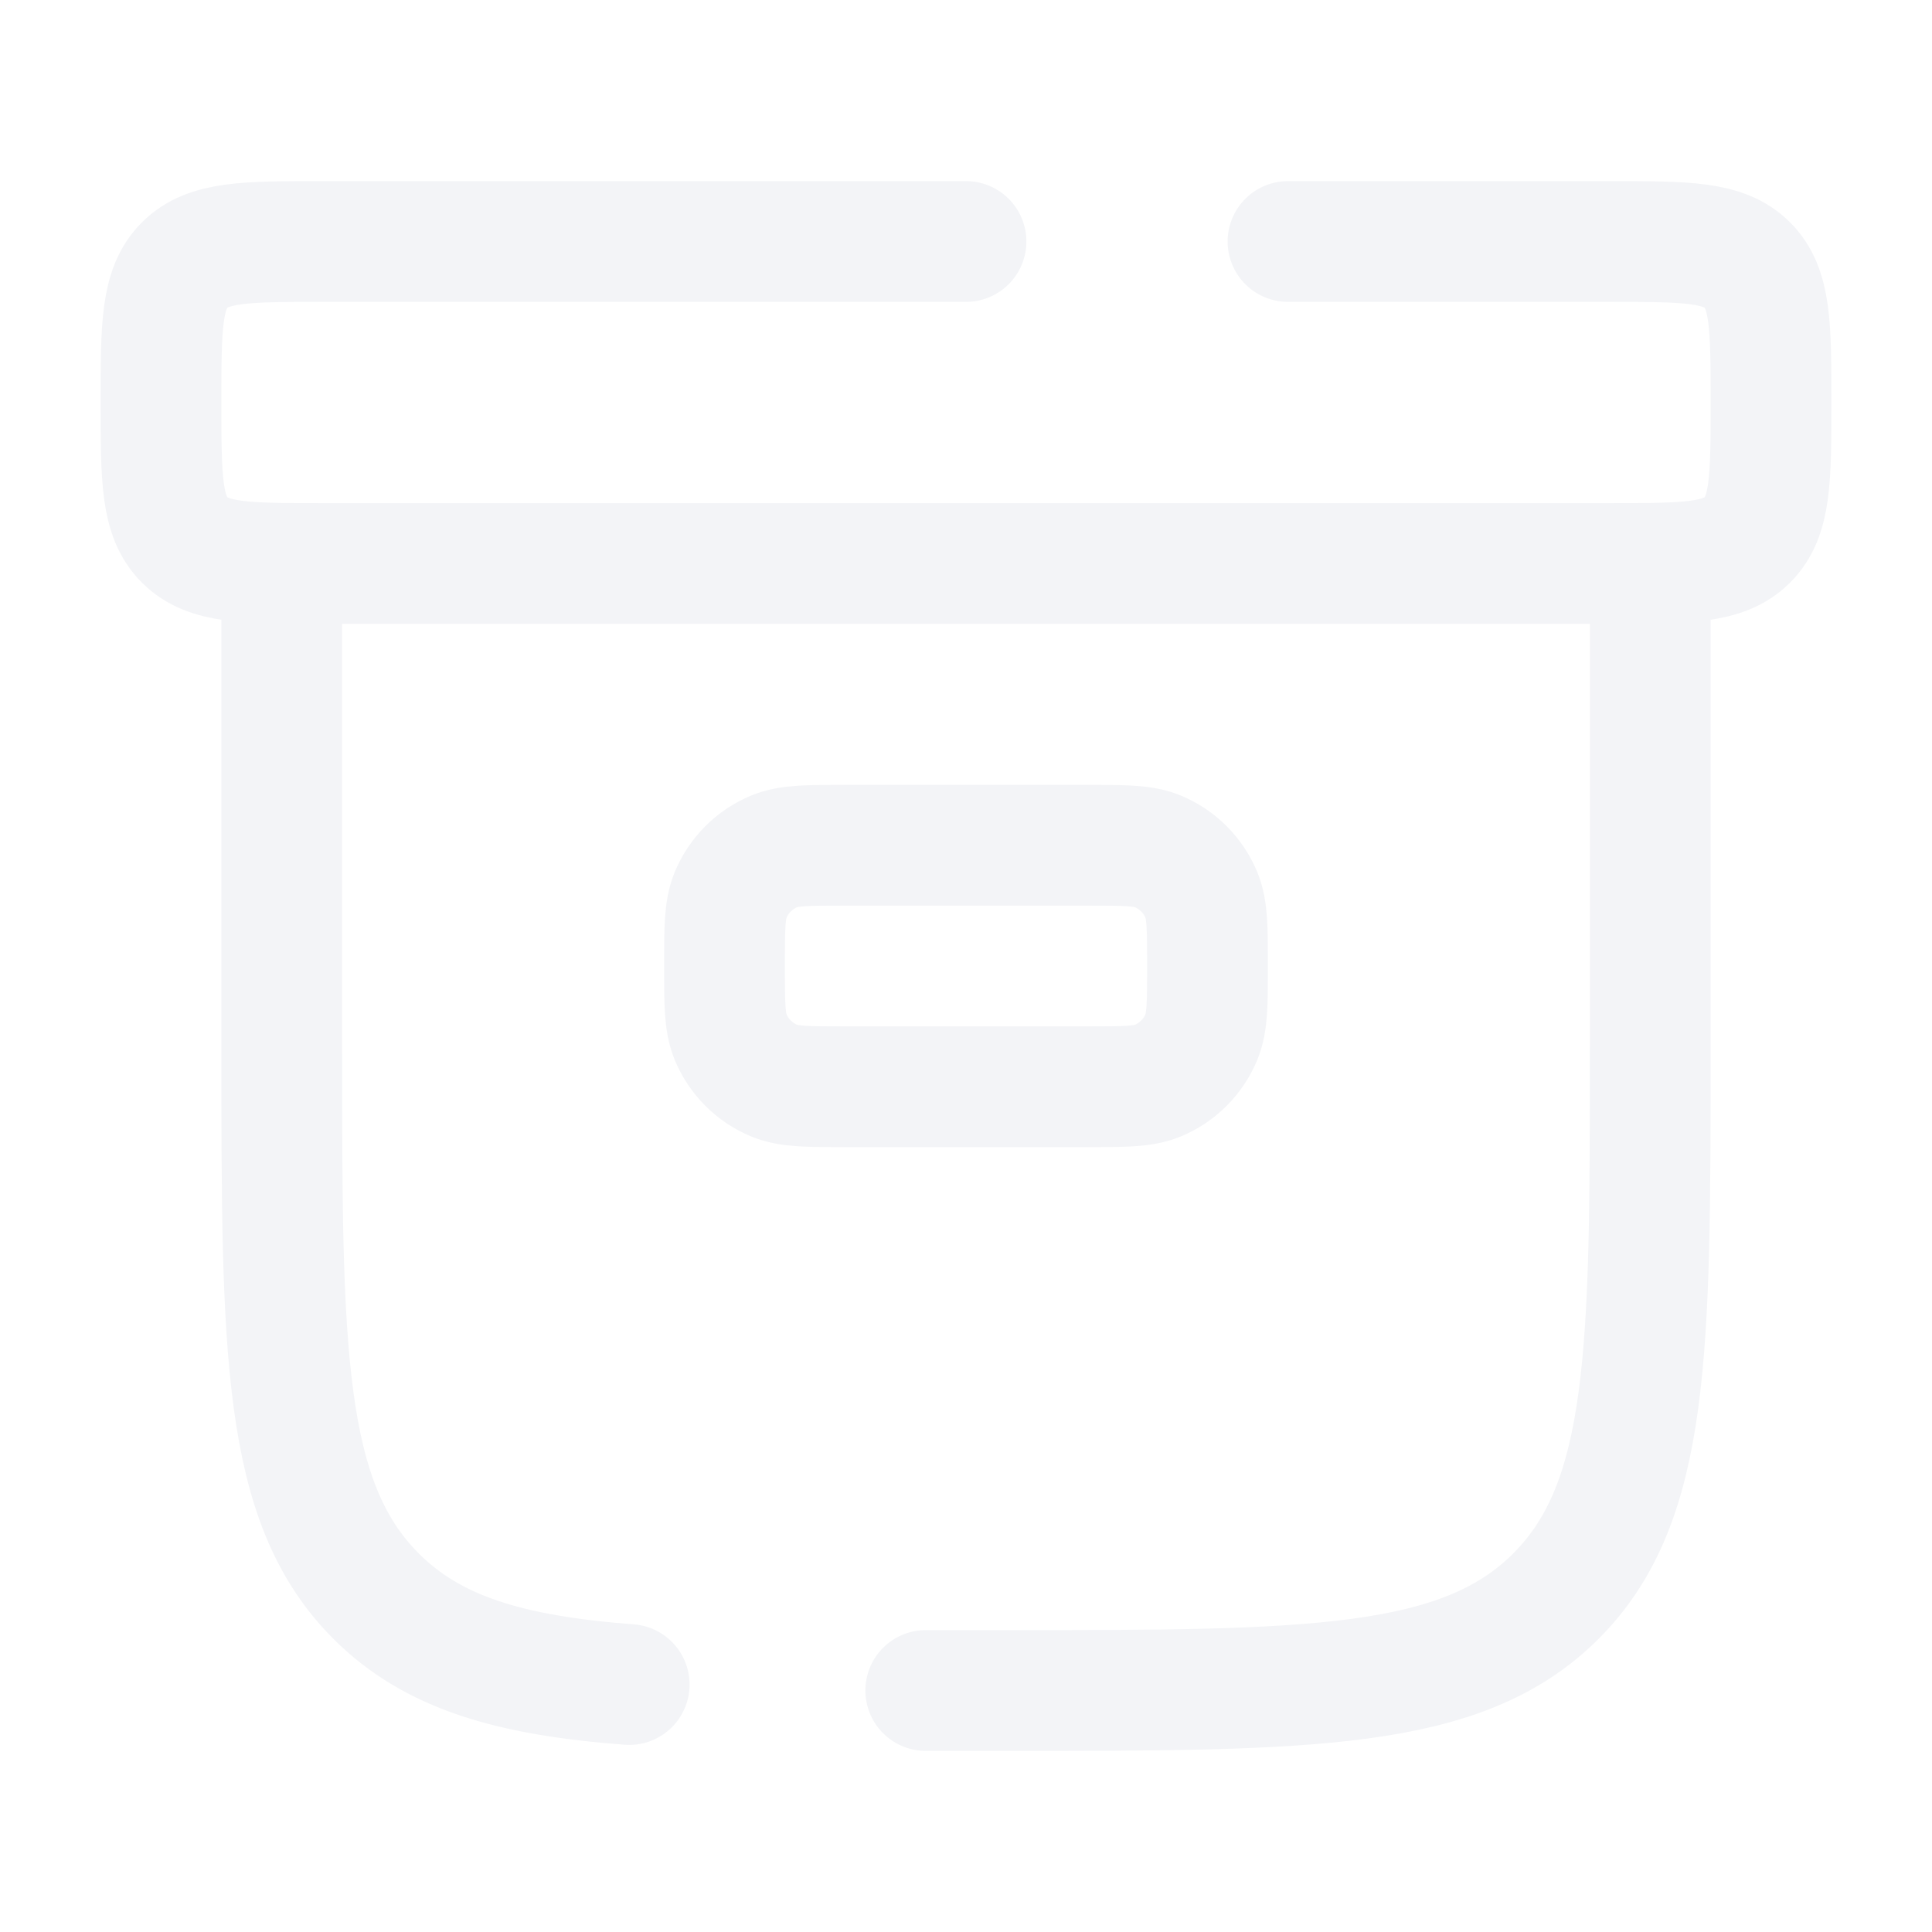
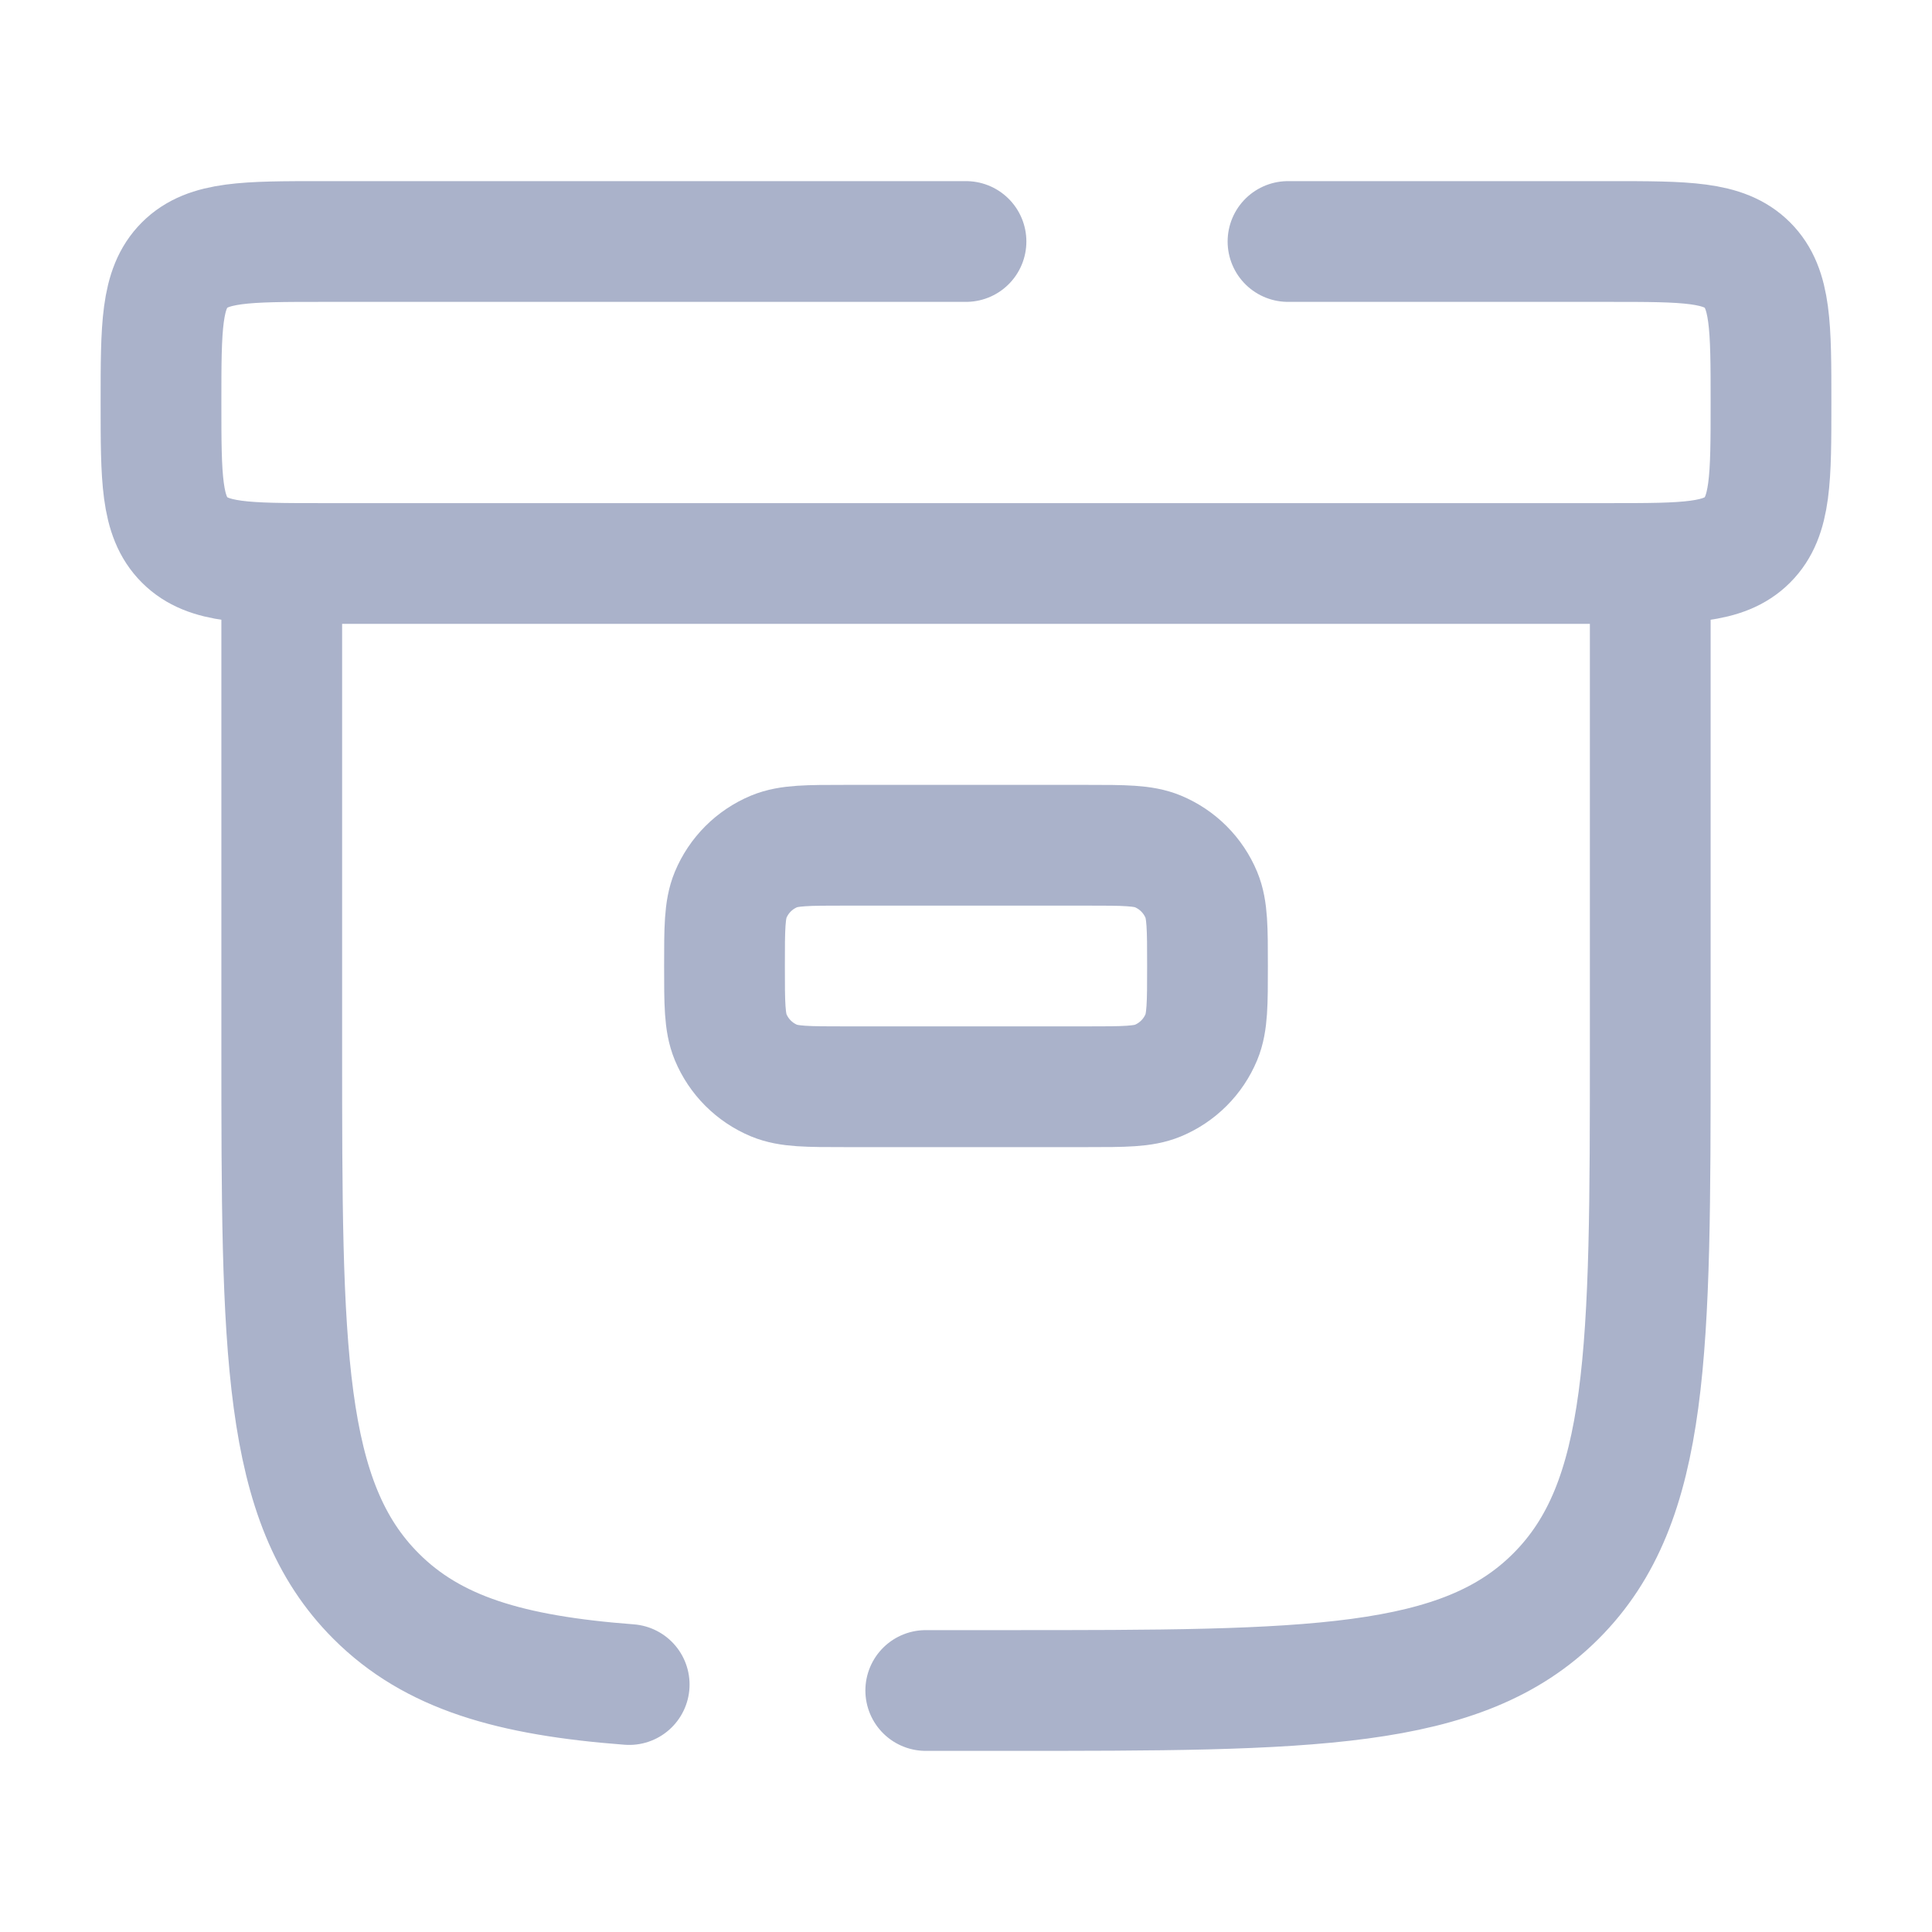
- <svg xmlns="http://www.w3.org/2000/svg" viewBox="0 0 24 24" fill="none">
+ <svg xmlns="http://www.w3.org/2000/svg" viewBox="0 0 24 24" fill="none" stroke="#e4d8d8">
  <g id="SVGRepo_bgCarrier" stroke-width="0" />
-   <g id="SVGRepo_tracerCarrier" stroke-linecap="round" stroke-linejoin="round">
- </g>
+   <g id="SVGRepo_tracerCarrier" stroke-linecap="round" stroke-linejoin="round" />
  <g id="SVGRepo_iconCarrier">
-     <path d="M9 12C9 11.534 9 11.301 9.076 11.117C9.178 10.872 9.372 10.678 9.617 10.576C9.801 10.5 10.034 10.5 10.5 10.5H13.5C13.966 10.5 14.199 10.5 14.383 10.576C14.628 10.678 14.822 10.872 14.924 11.117C15 11.301 15 11.534 15 12C15 12.466 15 12.699 14.924 12.883C14.822 13.128 14.628 13.322 14.383 13.424C14.199 13.5 13.966 13.5 13.5 13.5H10.5C10.034 13.5 9.801 13.5 9.617 13.424C9.372 13.322 9.178 13.128 9.076 12.883C9 12.699 9 12.466 9 12Z" stroke="#f3f4f7" stroke-width="1.5" />
-     <path d="M20.5 7V13C20.5 16.771 20.5 18.657 19.328 19.828C18.157 21 16.271 21 12.5 21H11.5M3.5 7V13C3.5 16.771 3.5 18.657 4.672 19.828C5.376 20.533 6.34 20.814 7.816 20.926" stroke="#f3f4f7" stroke-width="1.5" stroke-linecap="round" />
-     <path d="M12 3H4C3.057 3 2.586 3 2.293 3.293C2 3.586 2 4.057 2 5C2 5.943 2 6.414 2.293 6.707C2.586 7 3.057 7 4 7H20C20.943 7 21.414 7 21.707 6.707C22 6.414 22 5.943 22 5C22 4.057 22 3.586 21.707 3.293C21.414 3 20.943 3 20 3H16" stroke="#f3f4f7" stroke-width="1.5" stroke-linecap="round" />
+     <path d="M9 12C9 11.534 9 11.301 9.076 11.117C9.178 10.872 9.372 10.678 9.617 10.576C9.801 10.5 10.034 10.5 10.5 10.5H13.5C13.966 10.5 14.199 10.5 14.383 10.576C14.628 10.678 14.822 10.872 14.924 11.117C15 11.301 15 11.534 15 12C15 12.466 15 12.699 14.924 12.883C14.822 13.128 14.628 13.322 14.383 13.424C14.199 13.5 13.966 13.5 13.5 13.5H10.5C10.034 13.5 9.801 13.5 9.617 13.424C9.372 13.322 9.178 13.128 9.076 12.883C9 12.699 9 12.466 9 12Z" stroke="#aab2ca" stroke-width="1.5" />
+     <path d="M20.5 7V13C20.5 16.771 20.5 18.657 19.328 19.828C18.157 21 16.271 21 12.5 21H11.5M3.5 7V13C3.5 16.771 3.5 18.657 4.672 19.828C5.376 20.533 6.34 20.814 7.816 20.926" stroke="#aab2ca" stroke-width="1.5" stroke-linecap="round" />
+     <path d="M12 3H4C3.057 3 2.586 3 2.293 3.293C2 3.586 2 4.057 2 5C2 5.943 2 6.414 2.293 6.707C2.586 7 3.057 7 4 7H20C20.943 7 21.414 7 21.707 6.707C22 6.414 22 5.943 22 5C22 4.057 22 3.586 21.707 3.293C21.414 3 20.943 3 20 3H16" stroke="#aab2ca" stroke-width="1.5" stroke-linecap="round" />
  </g>
</svg>
